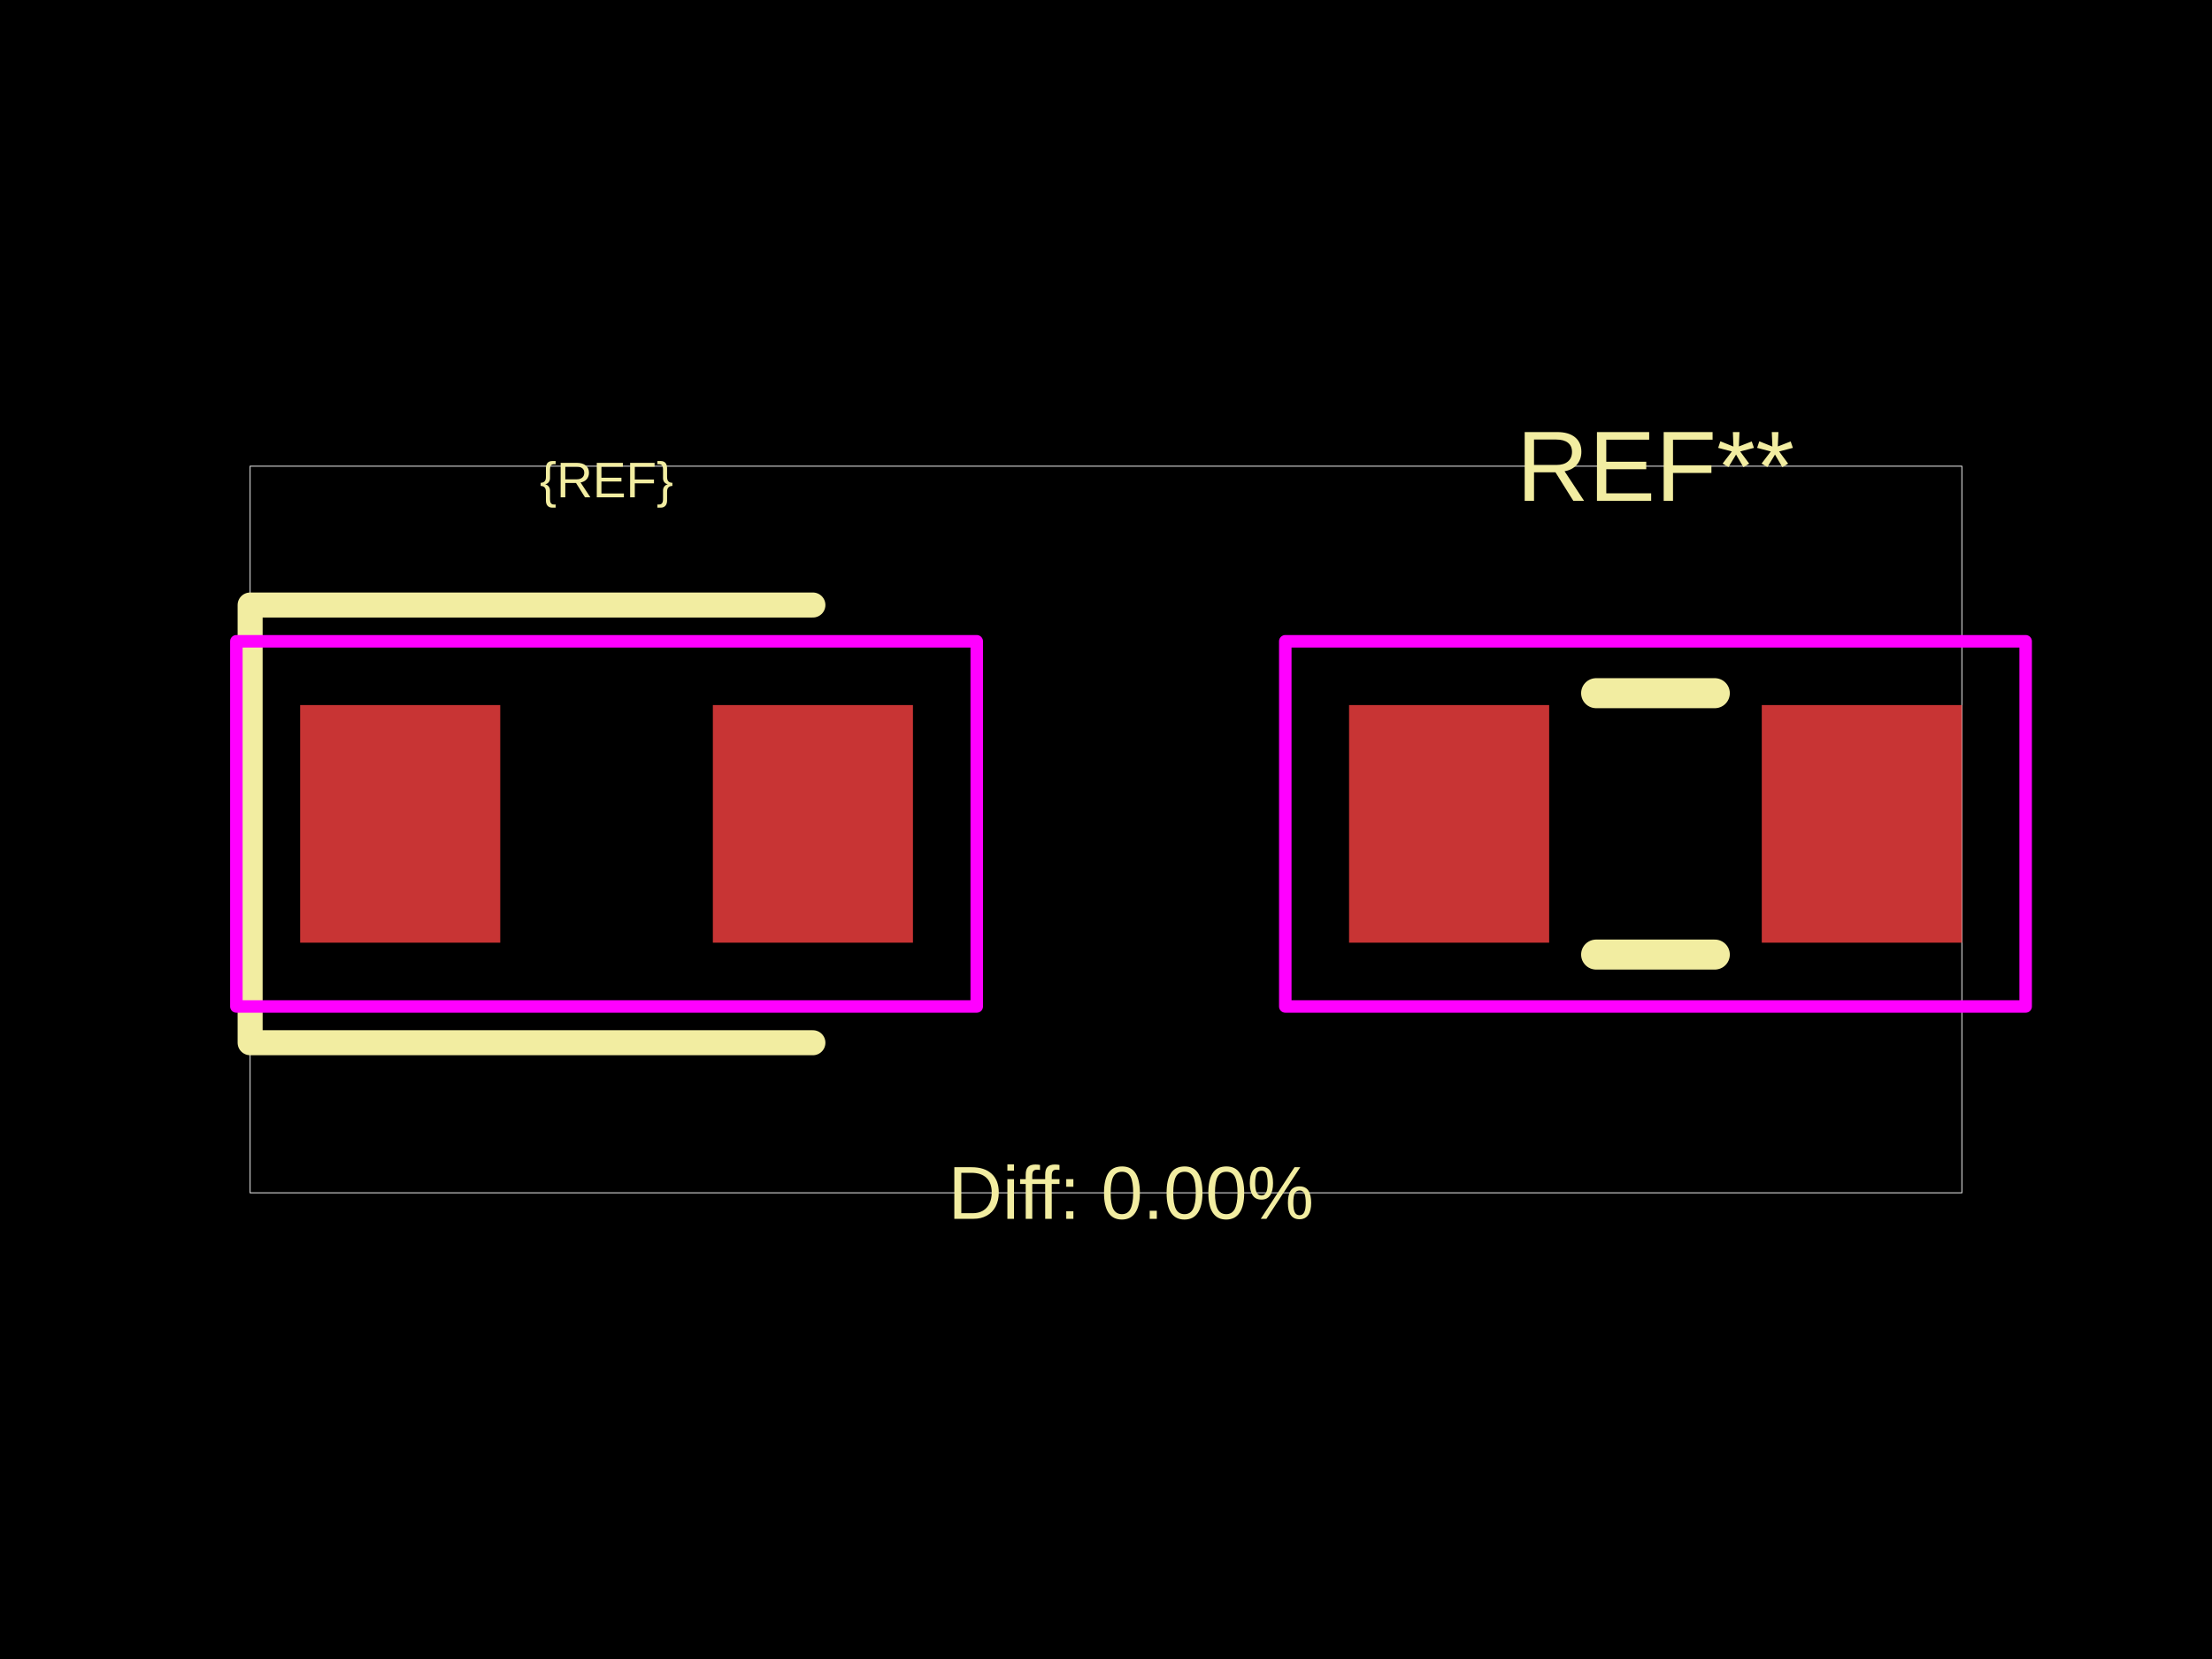
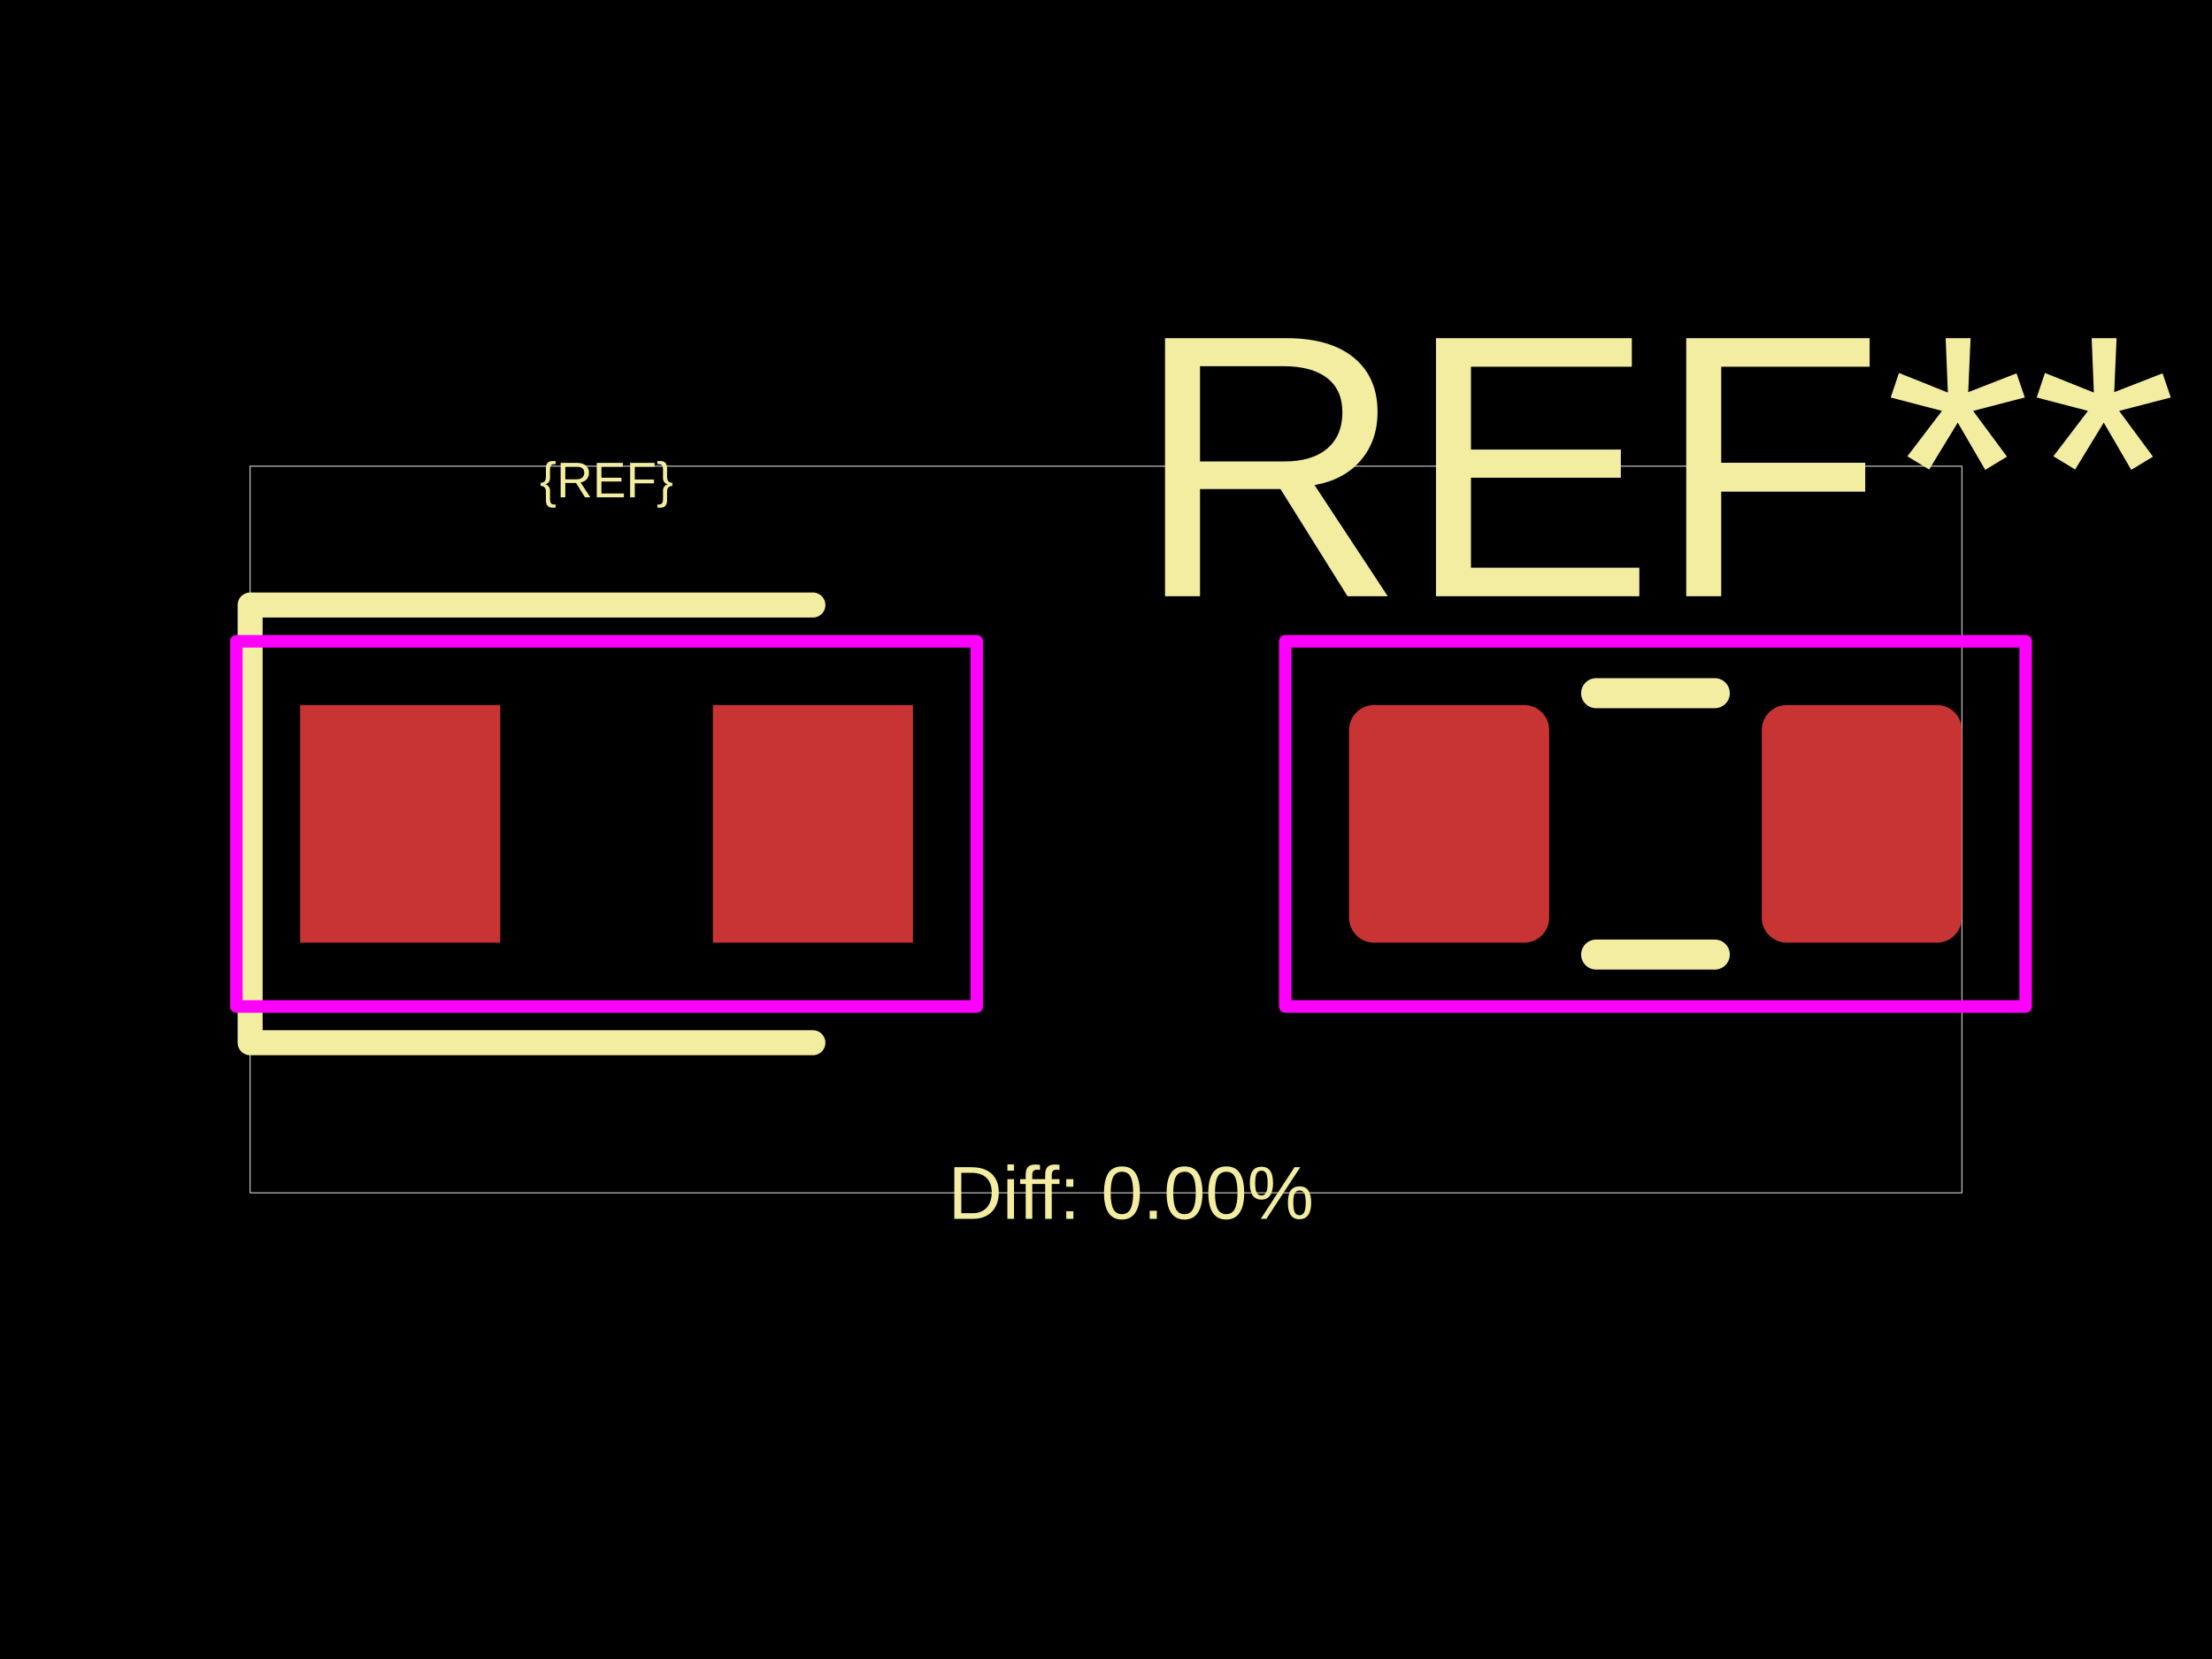
<svg xmlns="http://www.w3.org/2000/svg" width="800" height="600">
  <style />
  <rect class="boundary" x="0" y="0" fill="#000" width="800" height="600" data-type="pcb_background" data-pcb-layer="global" />
  <rect class="pcb-boundary" fill="none" stroke="#fff" stroke-width="0.3" x="90.461" y="168.605" width="619.077" height="262.79" data-type="pcb_boundary" data-pcb-layer="global" />
  <rect class="pcb-pad" fill="rgb(200, 52, 52)" x="108.554" y="254.995" width="72.369" height="85.938" data-type="pcb_smtpad" data-pcb-layer="top" />
  <rect class="pcb-pad" fill="rgb(200, 52, 52)" x="257.815" y="254.995" width="72.369" height="85.938" data-type="pcb_smtpad" data-pcb-layer="top" />
-   <rect class="pcb-pad" fill="rgb(200, 52, 52)" x="487.908" y="254.995" width="72.369" height="85.938" data-type="pcb_smtpad" data-pcb-layer="top" />
-   <rect class="pcb-pad" fill="rgb(200, 52, 52)" x="637.17" y="254.995" width="72.369" height="85.938" data-type="pcb_smtpad" data-pcb-layer="top" />
+   <rect class="pcb-pad" fill="rgb(200, 52, 52)" x="487.908" y="254.995" width="72.369" height="85.938" data-type="pcb_smtpad" data-pcb-layer="top" rx="9.046" ry="9.046" />
+   <rect class="pcb-pad" fill="rgb(200, 52, 52)" x="637.17" y="254.995" width="72.369" height="85.938" data-type="pcb_smtpad" data-pcb-layer="top" rx="9.046" ry="9.046" />
  <path class="pcb-silkscreen pcb-silkscreen-top" d="M 293.999 218.811 L 90.461 218.811 L 90.461 377.118 L 293.999 377.118" fill="none" stroke="#f2eda1" stroke-width="9.046" stroke-linecap="round" stroke-linejoin="round" data-pcb-component-id="" data-pcb-silkscreen-path-id="" data-type="pcb_silkscreen_path" data-pcb-layer="top" />
  <text x="0" y="0" dx="0" dy="0" fill="#f2eda1" font-family="Arial, sans-serif" font-size="18.092" text-anchor="middle" dominant-baseline="central" transform="matrix(1,0,0,1,219.3687,173.5803)" class="pcb-silkscreen-text pcb-silkscreen-top" data-pcb-silkscreen-text-id="pcb_component_1" stroke="none" data-type="pcb_silkscreen_text" data-pcb-layer="top">{REF}</text>
+   <text x="0" y="0" dx="0" dy="0" fill="#f2eda1" font-family="Arial, sans-serif" font-size="135.692" text-anchor="middle" dominant-baseline="central" transform="matrix(1,0,0,1,598.7236,168.6049)" class="pcb-silkscreen-text pcb-silkscreen-top" data-pcb-silkscreen-text-id="pcb_component_0" stroke="none" data-type="pcb_silkscreen_text" data-pcb-layer="top">REF**</text>
  <path class="pcb-silkscreen pcb-silkscreen-top" d="M 577.261 250.699 L 620.186 250.699" fill="none" stroke="#f2eda1" stroke-width="10.855" stroke-linecap="round" stroke-linejoin="round" data-pcb-component-id="pcb_component_0" data-pcb-silkscreen-path-id="pcb_silkscreen_path_0" data-type="pcb_silkscreen_path" data-pcb-layer="top" />
  <path class="pcb-silkscreen pcb-silkscreen-top" d="M 577.261 345.231 L 620.186 345.231" fill="none" stroke="#f2eda1" stroke-width="10.855" stroke-linecap="round" stroke-linejoin="round" data-pcb-component-id="pcb_component_0" data-pcb-silkscreen-path-id="pcb_silkscreen_path_1" data-type="pcb_silkscreen_path" data-pcb-layer="top" />
-   <text x="0" y="0" dx="0" dy="0" fill="#f2eda1" font-family="Arial, sans-serif" font-size="36.185" text-anchor="middle" dominant-baseline="central" transform="matrix(1,0,0,1,598.7236,168.6049)" class="pcb-silkscreen-text pcb-silkscreen-top" data-pcb-silkscreen-text-id="pcb_component_0" stroke="none" data-type="pcb_silkscreen_text" data-pcb-layer="top">REF**</text>
  <text x="0" y="0" dx="0" dy="0" fill="#f2eda1" font-family="Arial, sans-serif" font-size="27.138" text-anchor="middle" dominant-baseline="central" transform="matrix(1,0,0,1,409.0461,431.3951)" class="pcb-silkscreen-text pcb-silkscreen-top" data-pcb-silkscreen-text-id="" stroke="none" data-type="pcb_silkscreen_text" data-pcb-layer="top">Diff: 0.00%</text>
  <rect x="85.486" y="231.928" width="267.765" height="132.074" class="pcb-courtyard-rect pcb-courtyard-top" data-pcb-courtyard-rect-id="" data-type="pcb_courtyard_rect" data-pcb-layer="top" stroke-linejoin="round" fill="none" stroke="#FF00FF" stroke-width="4.523" />
  <rect x="464.841" y="231.928" width="267.765" height="132.074" class="pcb-courtyard-rect pcb-courtyard-top" data-pcb-courtyard-rect-id="pcb_courtyard_rect_0" data-type="pcb_courtyard_rect" data-pcb-layer="top" stroke-linejoin="round" fill="none" stroke="#FF00FF" stroke-width="4.523" />
</svg>
